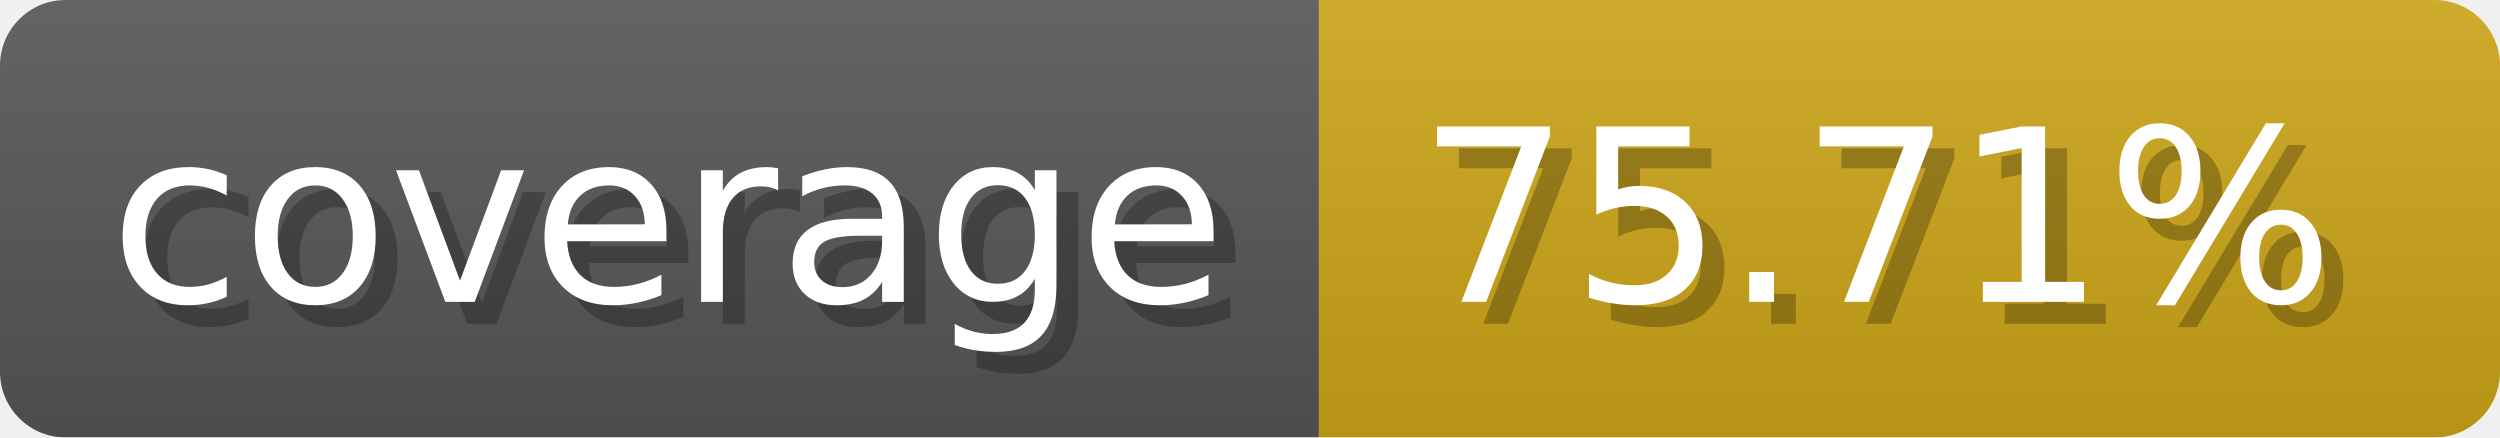
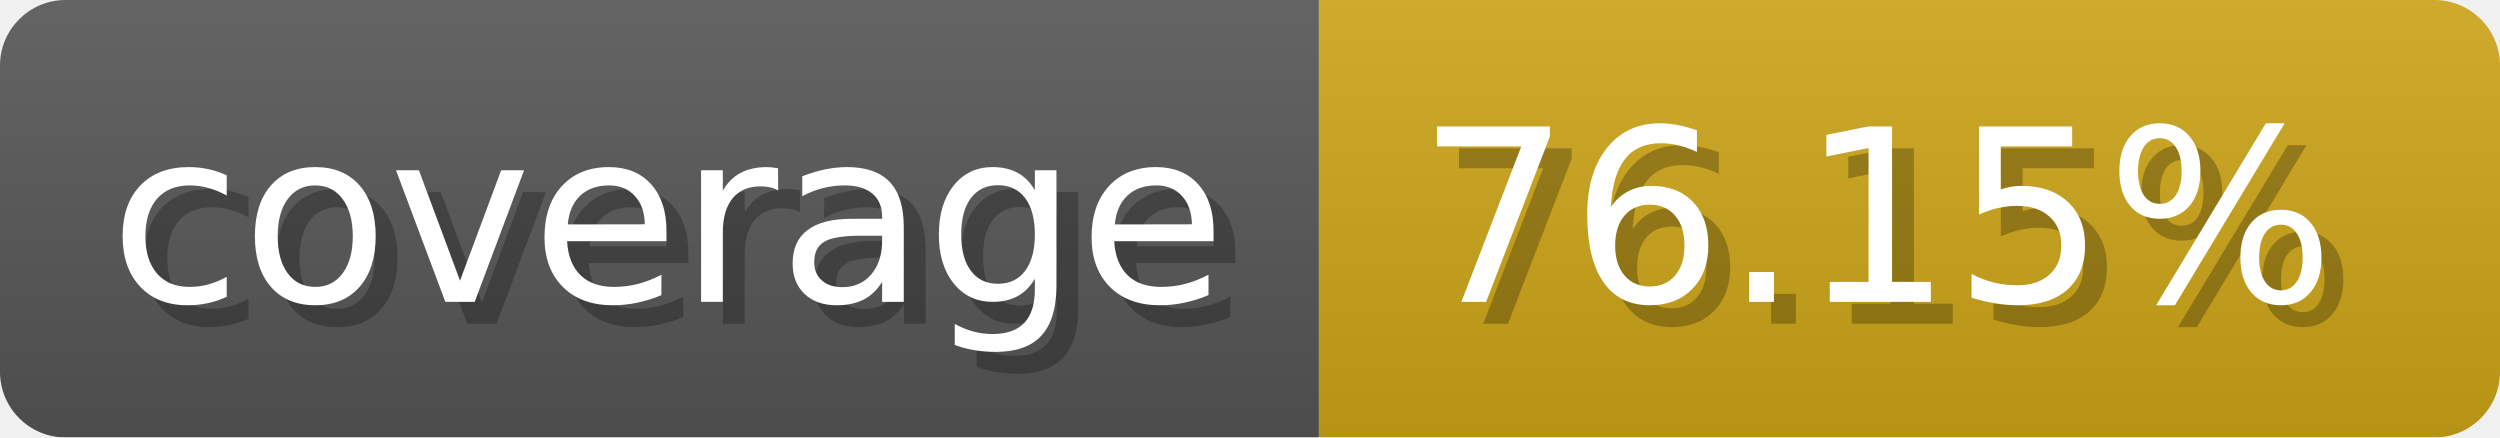
- <svg xmlns="http://www.w3.org/2000/svg" width="114.3" height="20" viewBox="0 0 1143 200" role="img" aria-label="coverage: 75.71%">
-   <linearGradient id="gKjsf" x2="0" y2="100%">
+ <svg xmlns="http://www.w3.org/2000/svg" width="114.3" height="20" viewBox="0 0 1143 200" role="img" aria-label="coverage: 76.15%">
+   <linearGradient id="kwKcE" x2="0" y2="100%">
    <stop offset="0" stop-opacity=".1" stop-color="#EEE" />
    <stop offset="1" stop-opacity=".1" />
  </linearGradient>
-   <mask id="PEDrJ">
+   <mask id="fFsDy">
    <rect width="1143" height="200" rx="30" fill="#FFF" />
  </mask>
-   <g mask="url(#PEDrJ)">
+   <g mask="url(#fFsDy)">
    <rect width="603" height="200" fill="#555" />
    <rect width="540" height="200" fill="#cba317" x="603" />
-     <rect width="1143" height="200" fill="url(#gKjsf)" />
+     <rect width="1143" height="200" fill="url(#kwKcE)" />
  </g>
  <g aria-hidden="true" fill="#fff" text-anchor="start" font-family="Verdana,DejaVu Sans,sans-serif" font-size="110">
    <text x="60" y="148" textLength="503" fill="#000" opacity="0.25">coverage</text>
    <text x="50" y="138" textLength="503">coverage</text>
-     <text x="658" y="148" textLength="440" fill="#000" opacity="0.25">75.71%</text>
-     <text x="648" y="138" textLength="440">75.71%</text>
+     <text x="658" y="148" textLength="440" fill="#000" opacity="0.25">76.15%</text>
+     <text x="648" y="138" textLength="440">76.15%</text>
  </g>
</svg>
